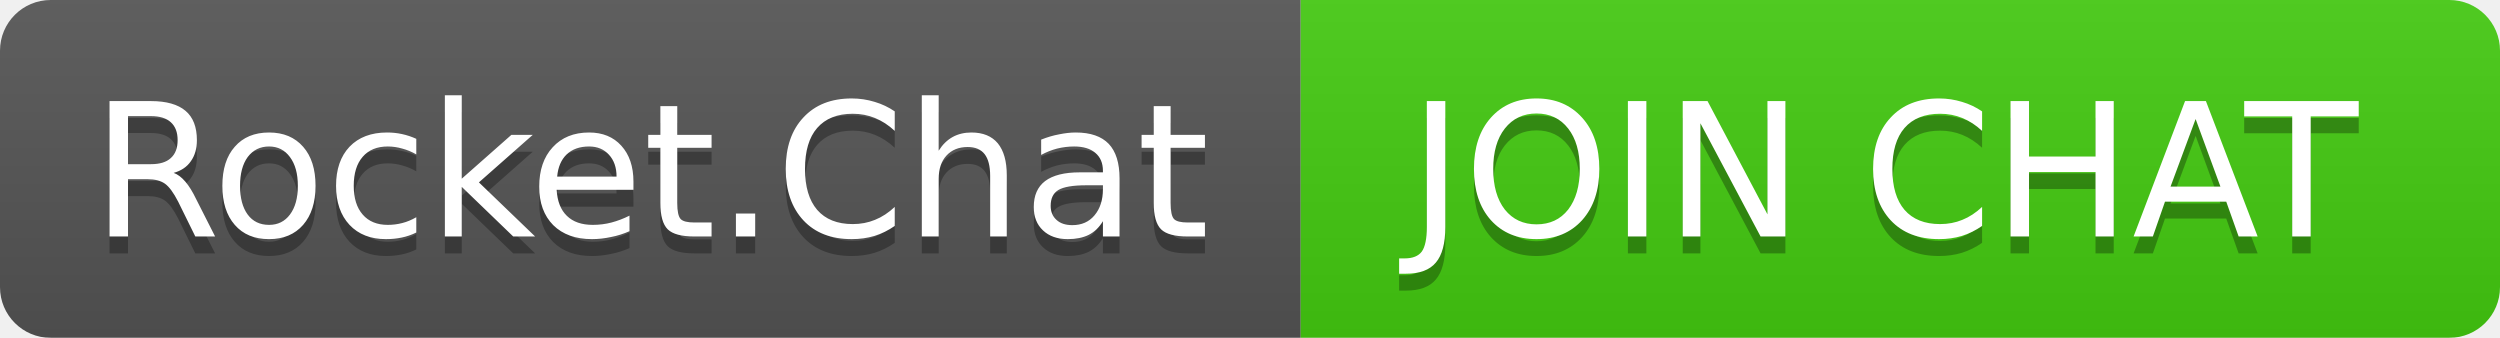
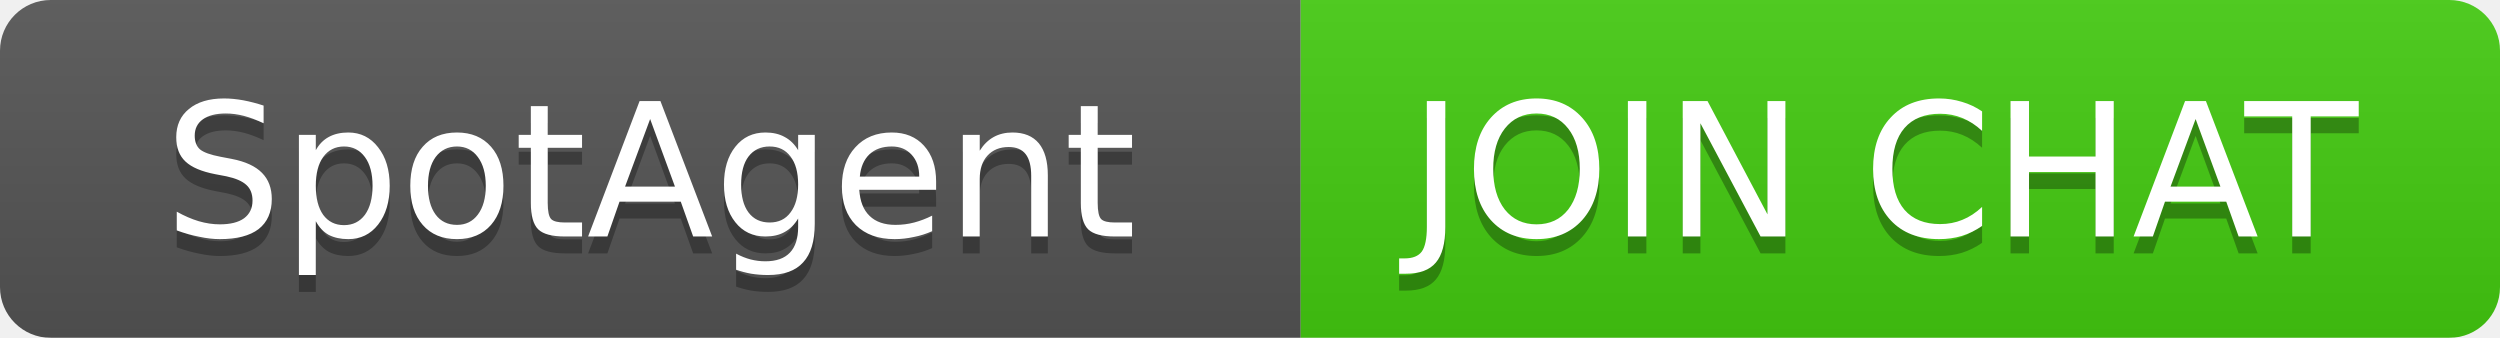
<svg xmlns="http://www.w3.org/2000/svg" width="148" height="20">
  <linearGradient id="b" x2="0" y2="100%">
    <stop offset="0" stop-color="#bbb" stop-opacity=".1" />
    <stop offset="1" stop-opacity=".1" />
  </linearGradient>
  <mask id="a">
    <rect width="148" height="20" rx="3" fill="#fff" />
  </mask>
  <g mask="url(#a)">
    <path fill="#555" d="M0 0h77v20H0z" />
    <path fill="#4c1" d="M77 0h71v20H77z" />
    <path fill="url(#b)" d="M0 0h148v20H0z" />
  </g>
  <g fill="#fff" text-anchor="middle" font-family="DejaVu Sans,Verdana,Geneva,sans-serif" font-size="11">
-     <text x="38.5" y="15" fill="#010101" fill-opacity=".3">Rocket.Chat</text>
-     <text x="38.5" y="14">Rocket.Chat</text>
+     <text x="38.5" y="15" fill="#010101" fill-opacity=".3">SpotAgent</text>
+     <text x="38.5" y="14">SpotAgent</text>
    <text x="111.5" y="15" fill="#010101" fill-opacity=".3">JOIN CHAT</text>
    <text x="111.5" y="14">JOIN CHAT</text>
  </g>
</svg>
